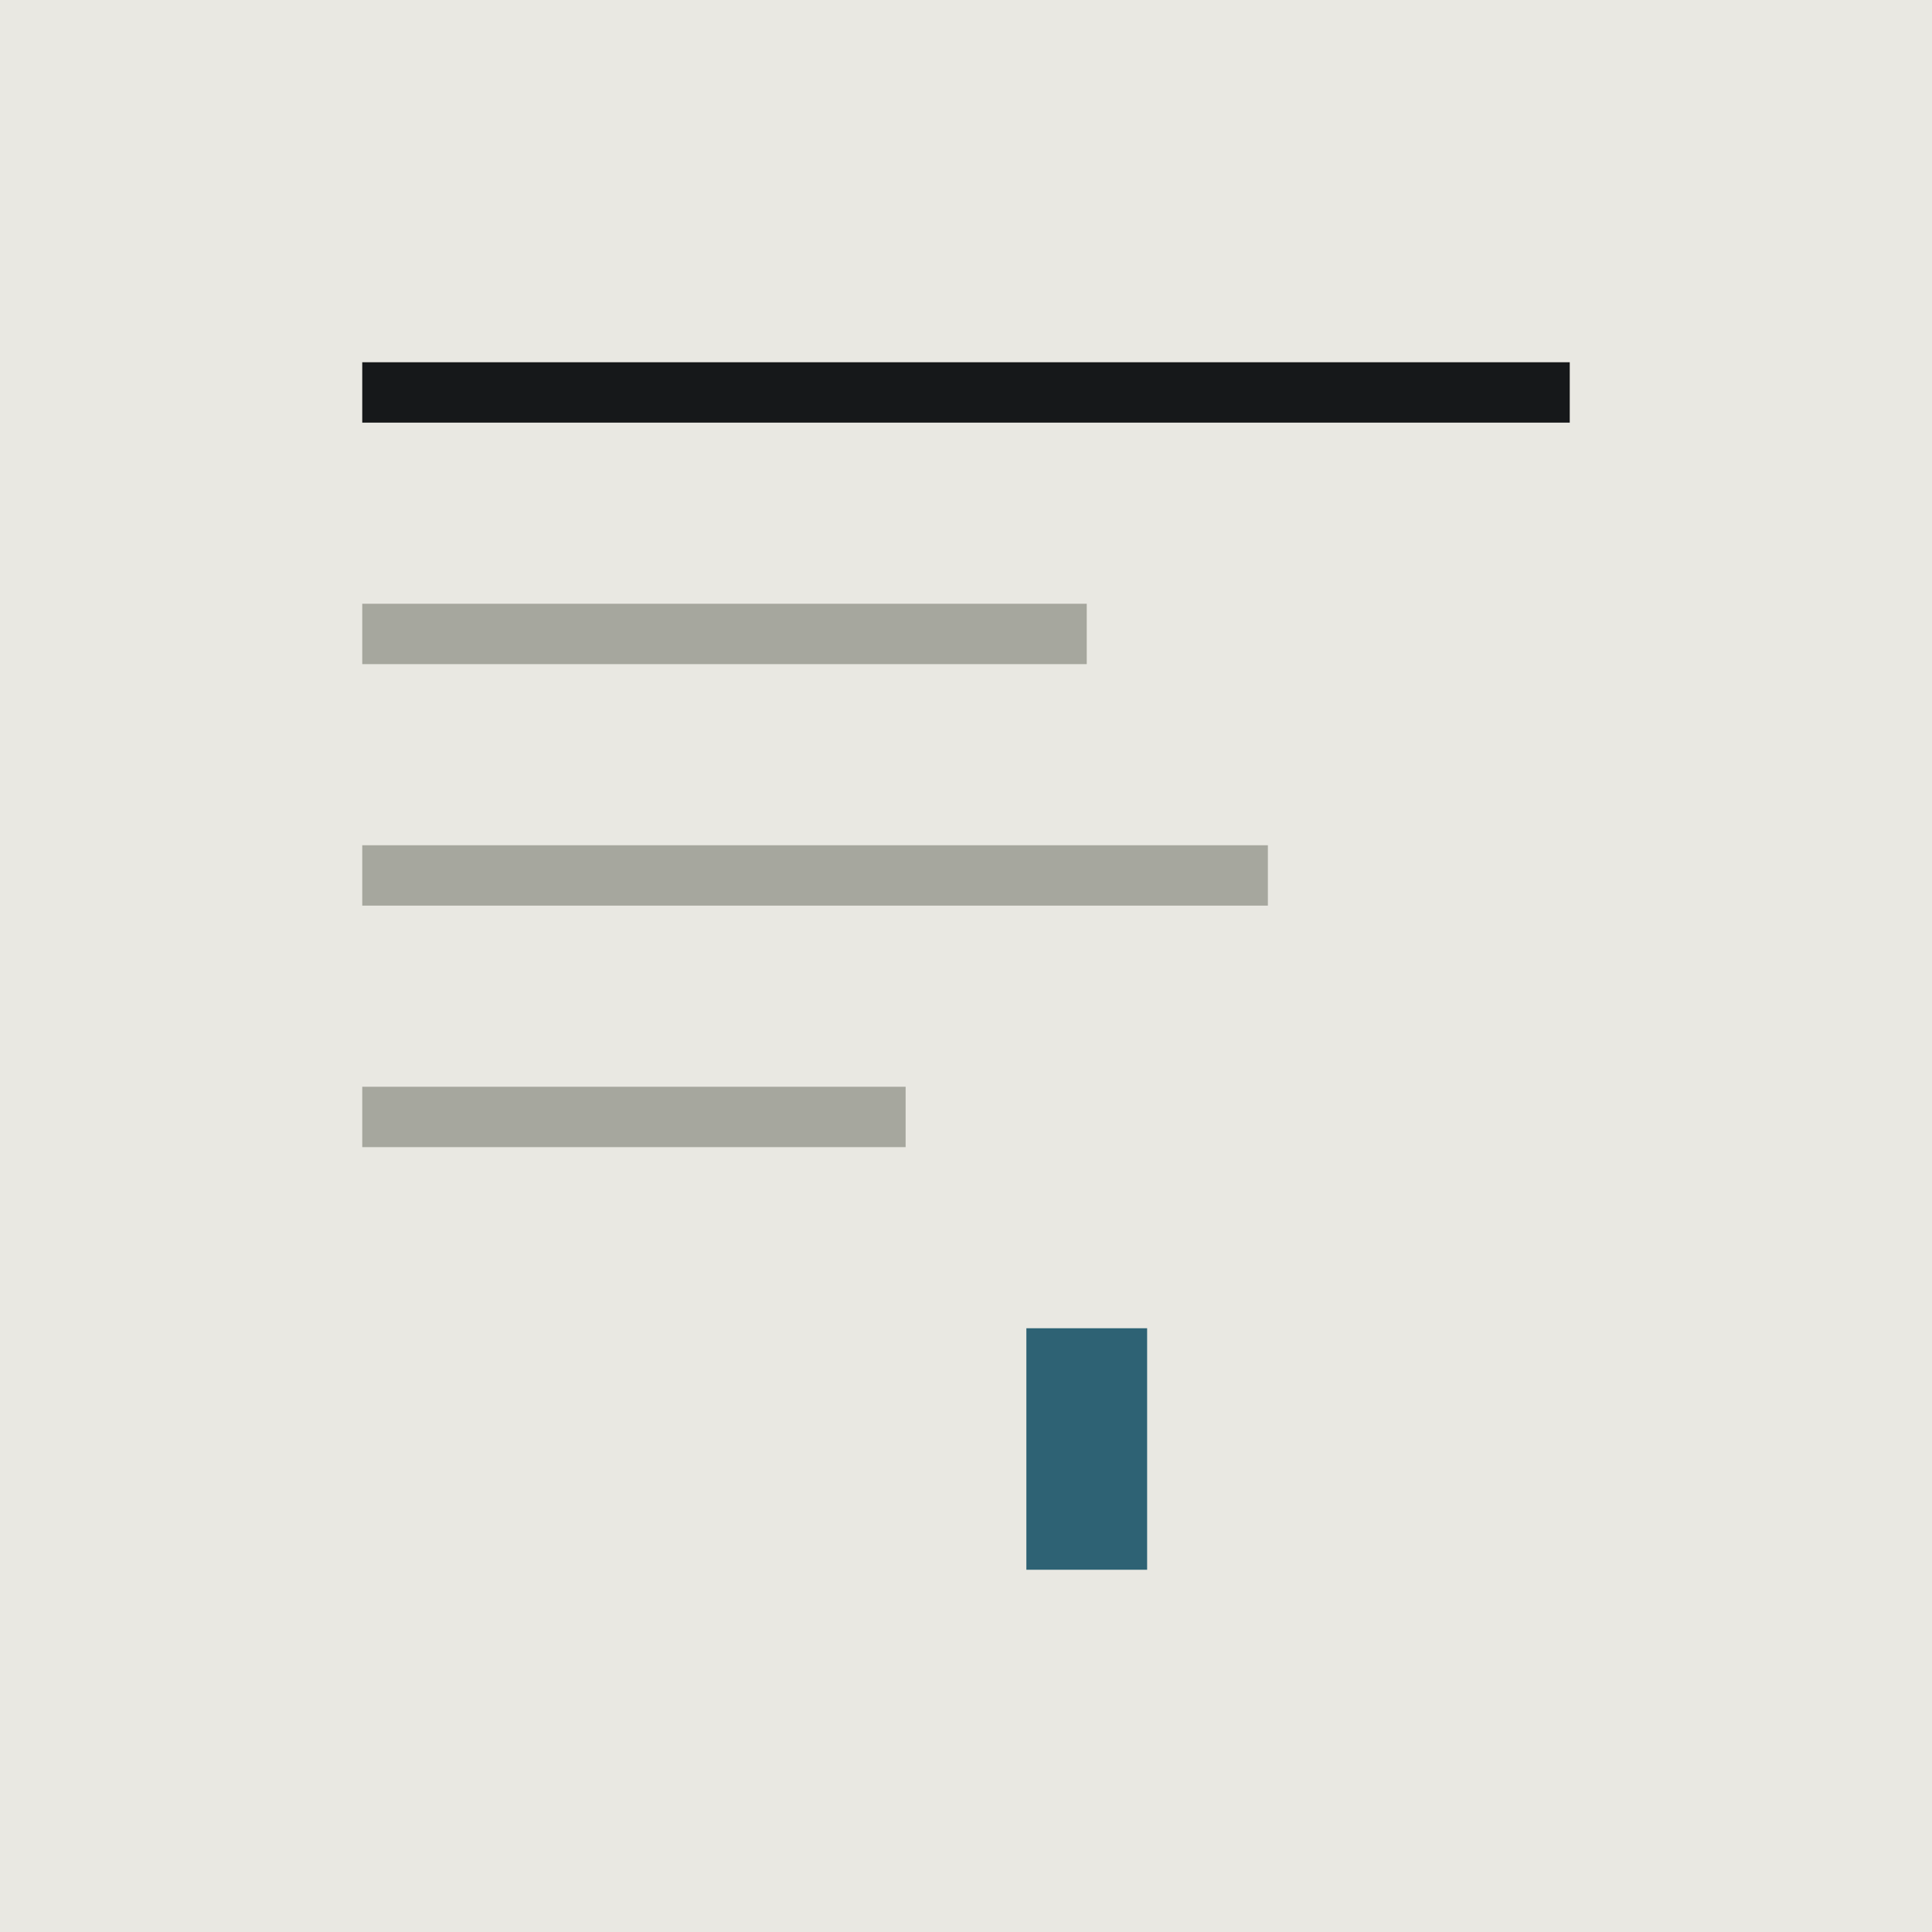
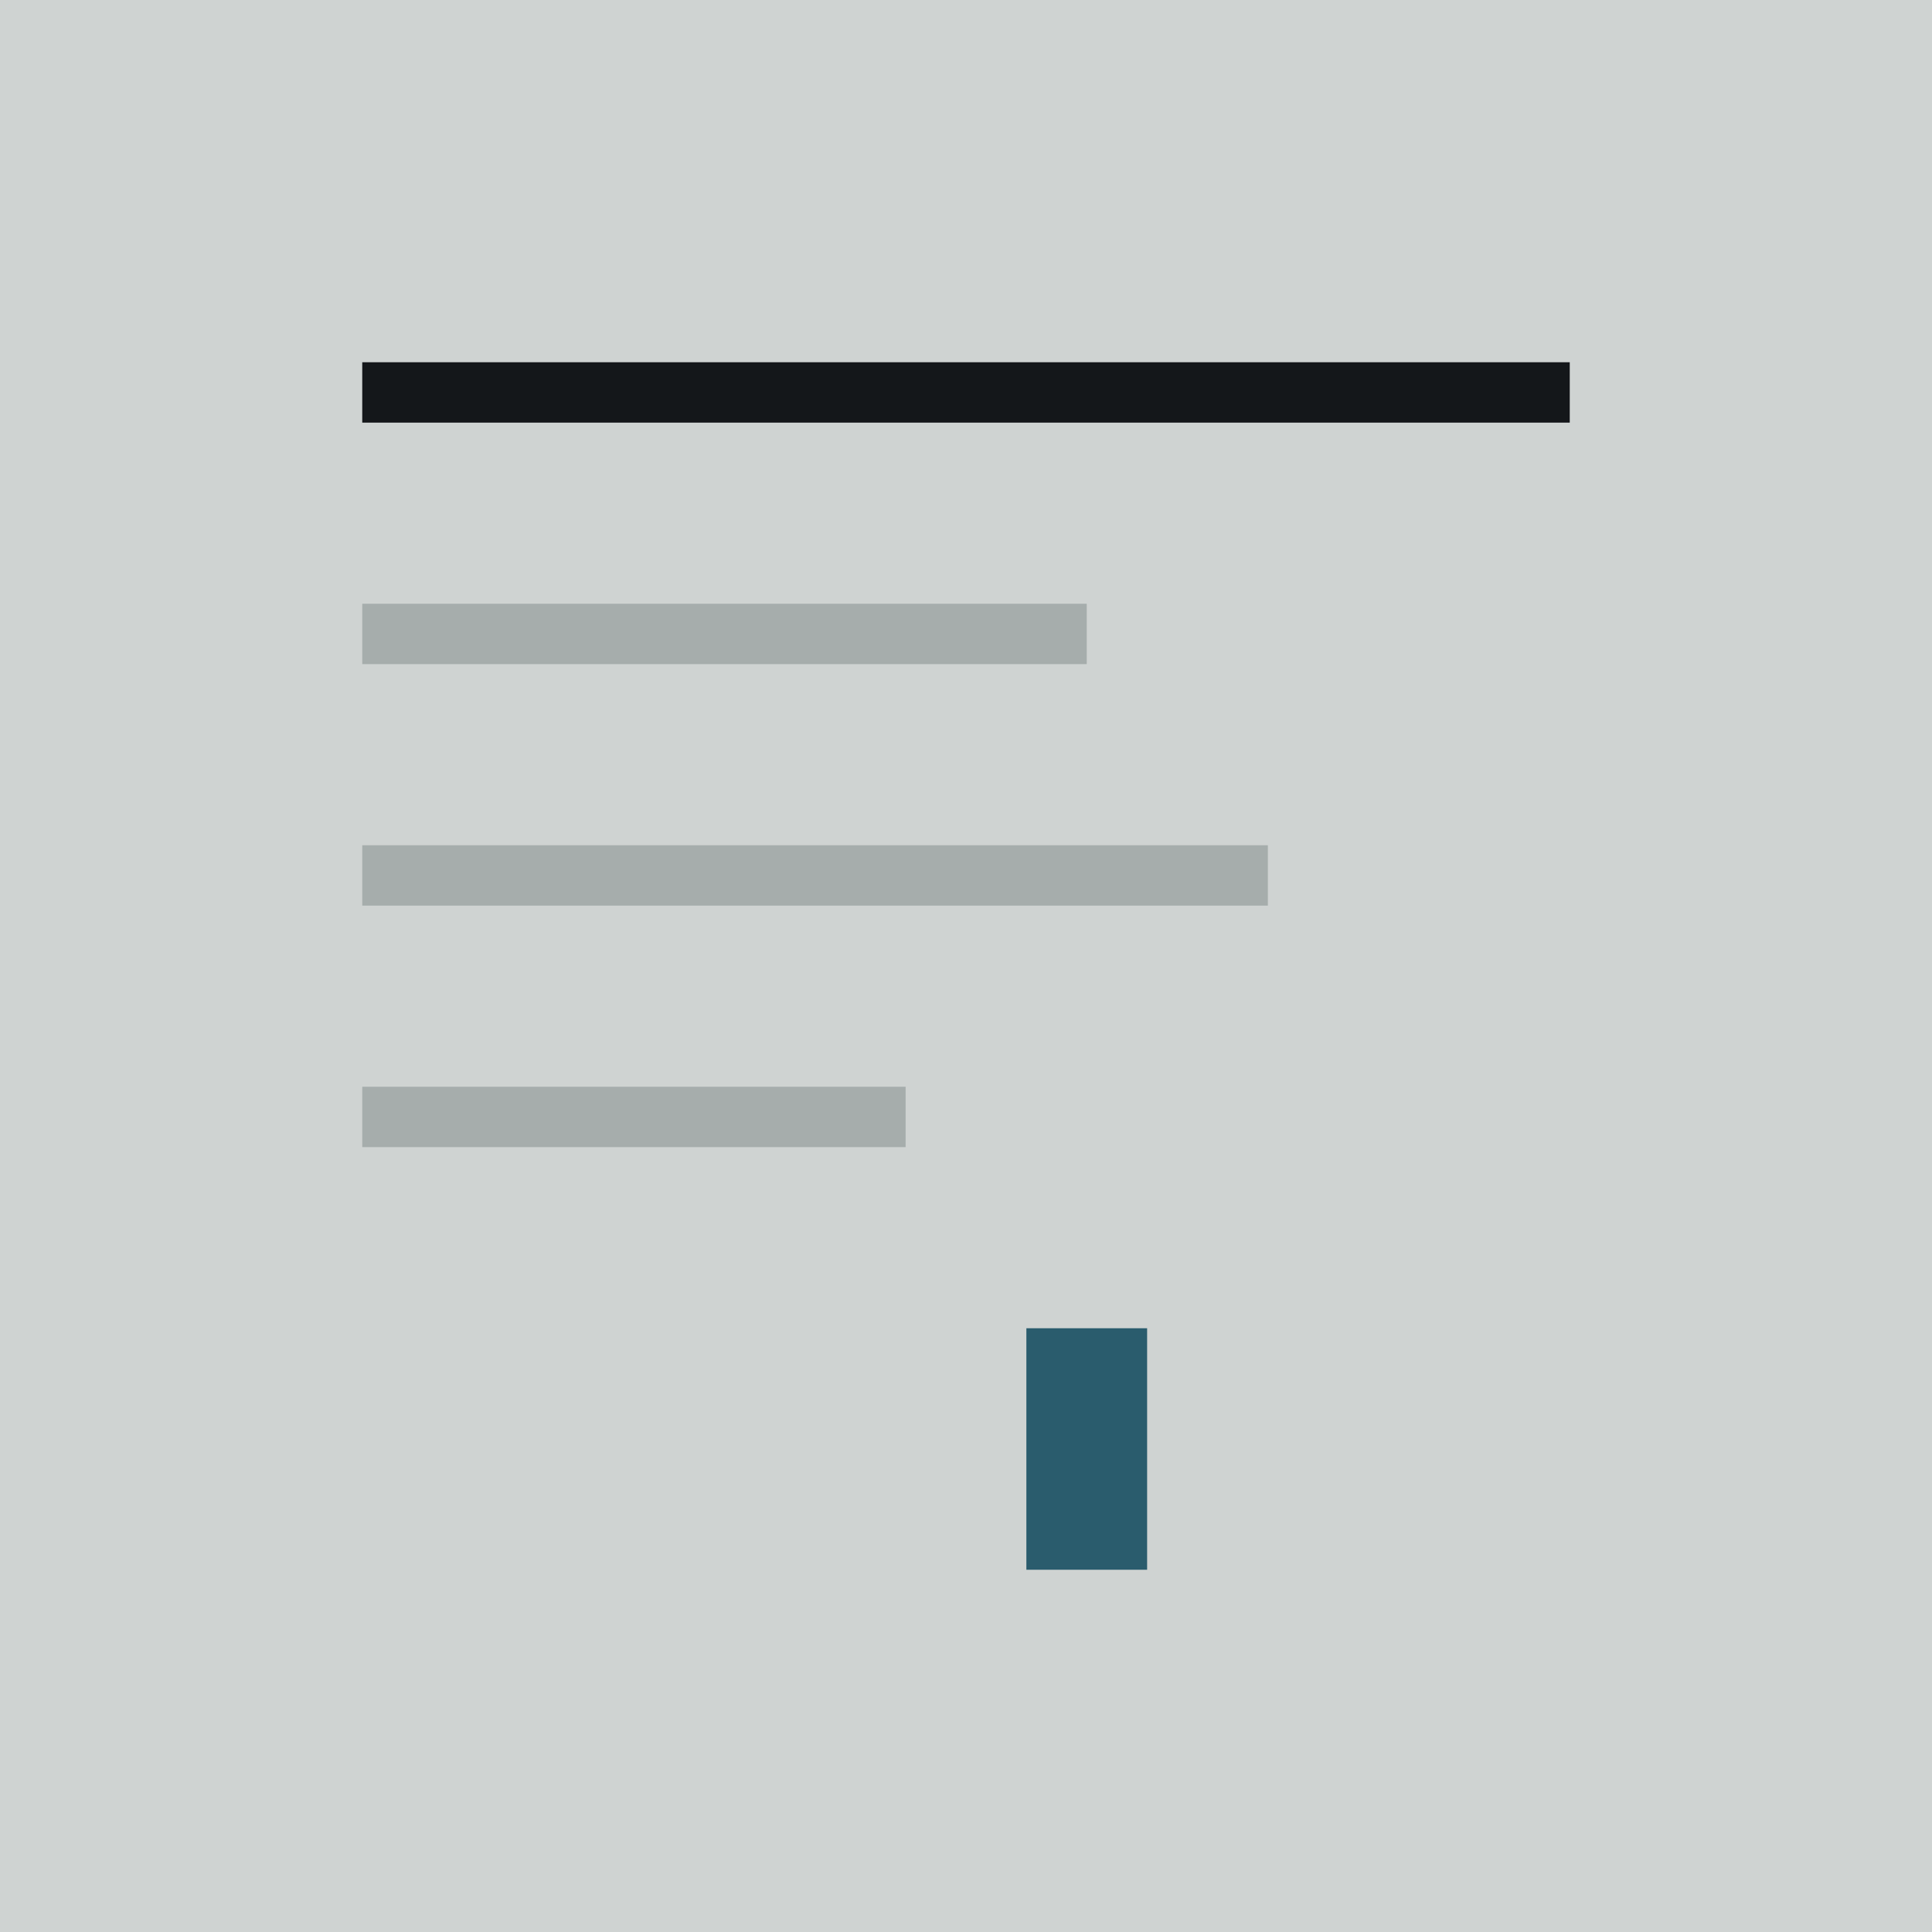
<svg xmlns="http://www.w3.org/2000/svg" viewBox="0 0 32 32" width="32" height="32">
-   <rect width="32" height="32" fill="#E9E8E2" />
-   <rect x="6" y="6" width="20" height="1" fill="#16181A" />
-   <rect x="6" y="10" width="12" height="1" fill="#A6A79E" />
-   <rect x="6" y="14" width="15" height="1" fill="#A6A79E" />
-   <rect x="6" y="18" width="9" height="1" fill="#A6A79E" />
-   <rect x="17" y="22" width="2" height="4" fill="#2E6274" />
+   <rect width="32" height="32" fill="#CFD3D2" />
+   <rect x="6" y="6" width="20" height="1" fill="#14171A" />
+   <rect x="6" y="10" width="12" height="1" fill="#A6ADAC" />
+   <rect x="6" y="14" width="15" height="1" fill="#A6ADAC" />
+   <rect x="6" y="18" width="9" height="1" fill="#A6ADAC" />
+   <rect x="17" y="22" width="2" height="4" fill="#2A5C6D" />
</svg>
